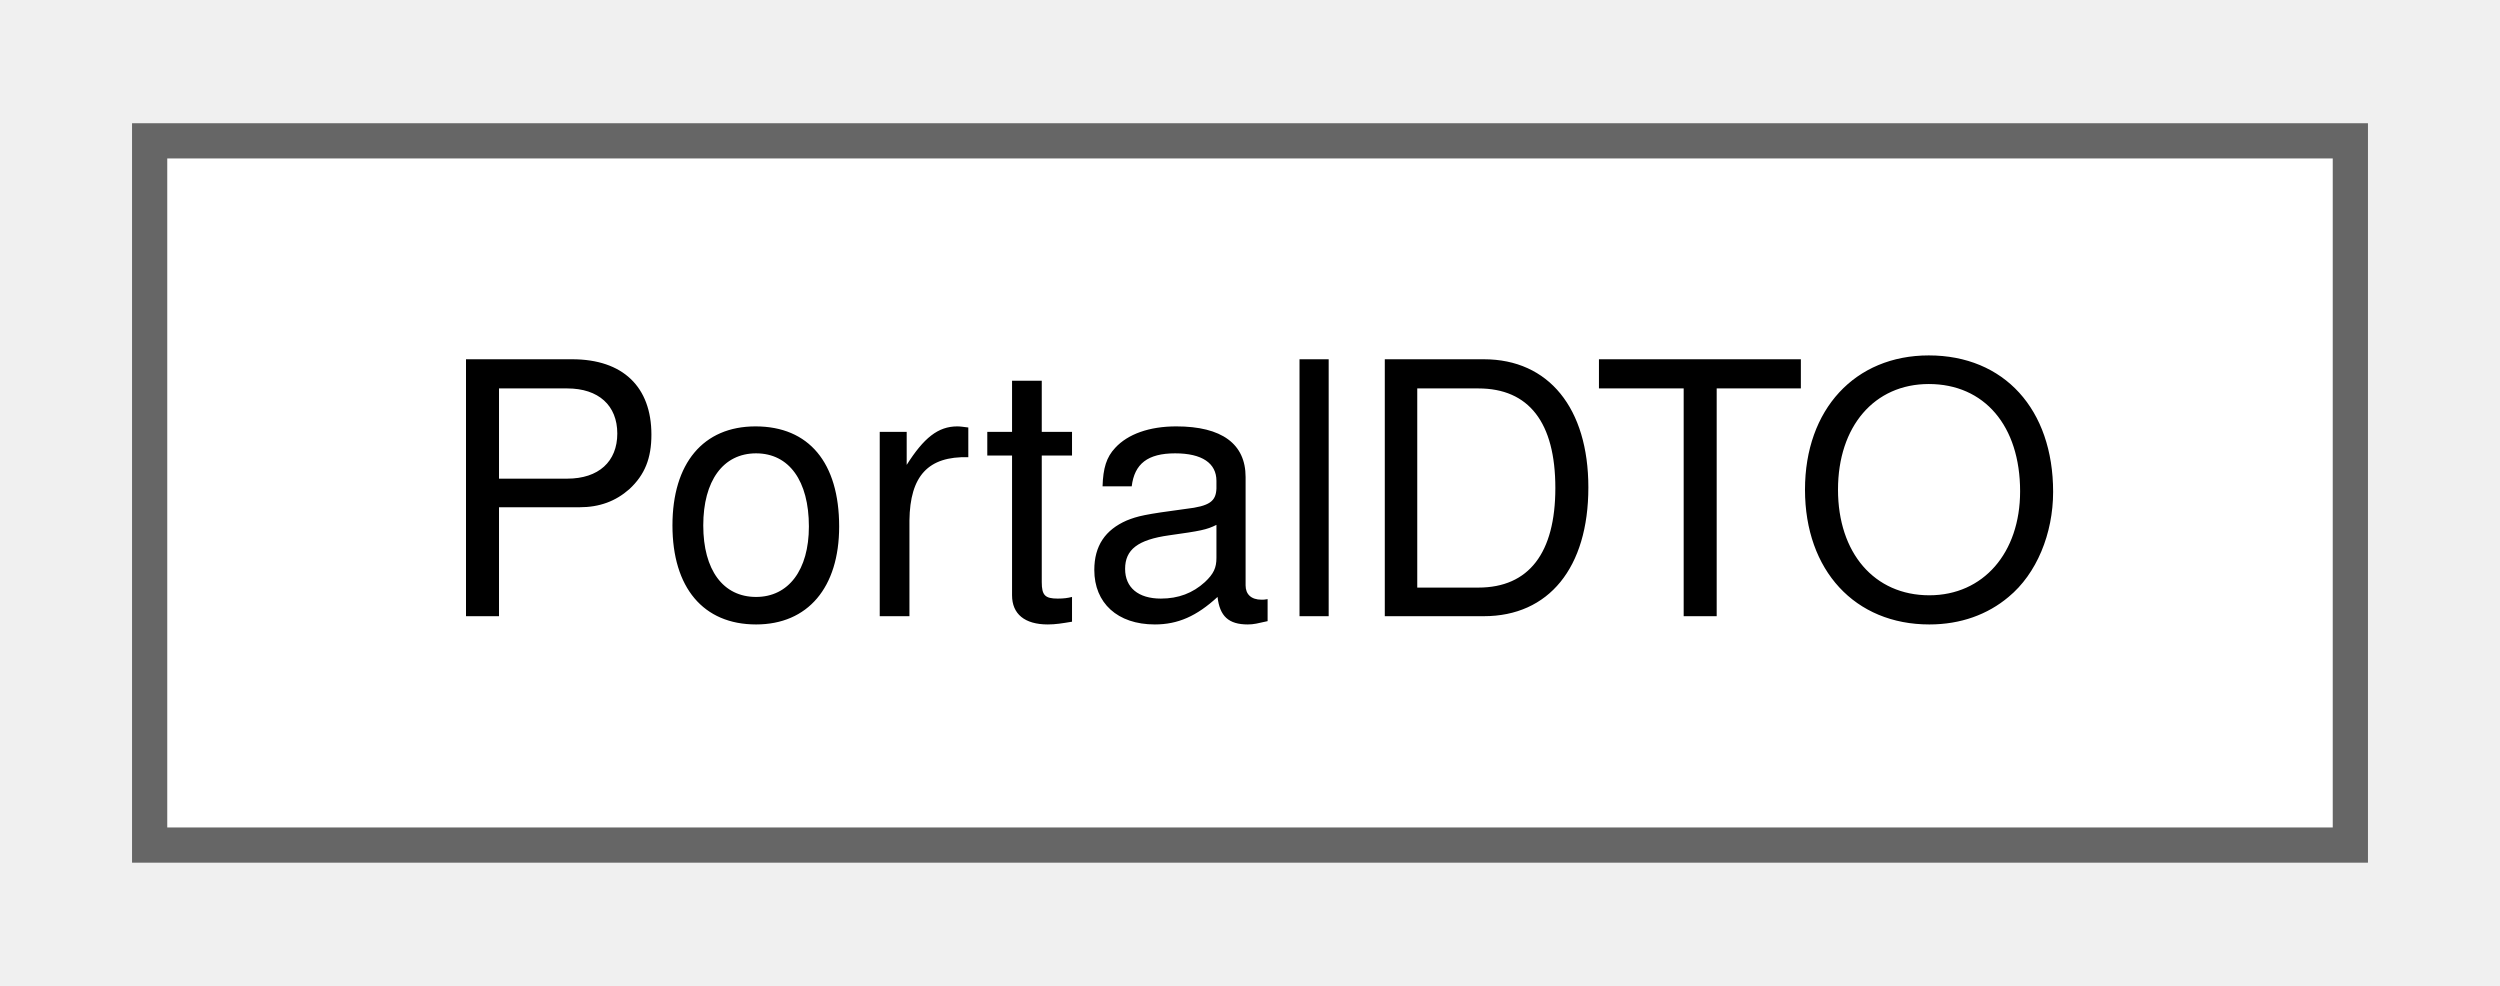
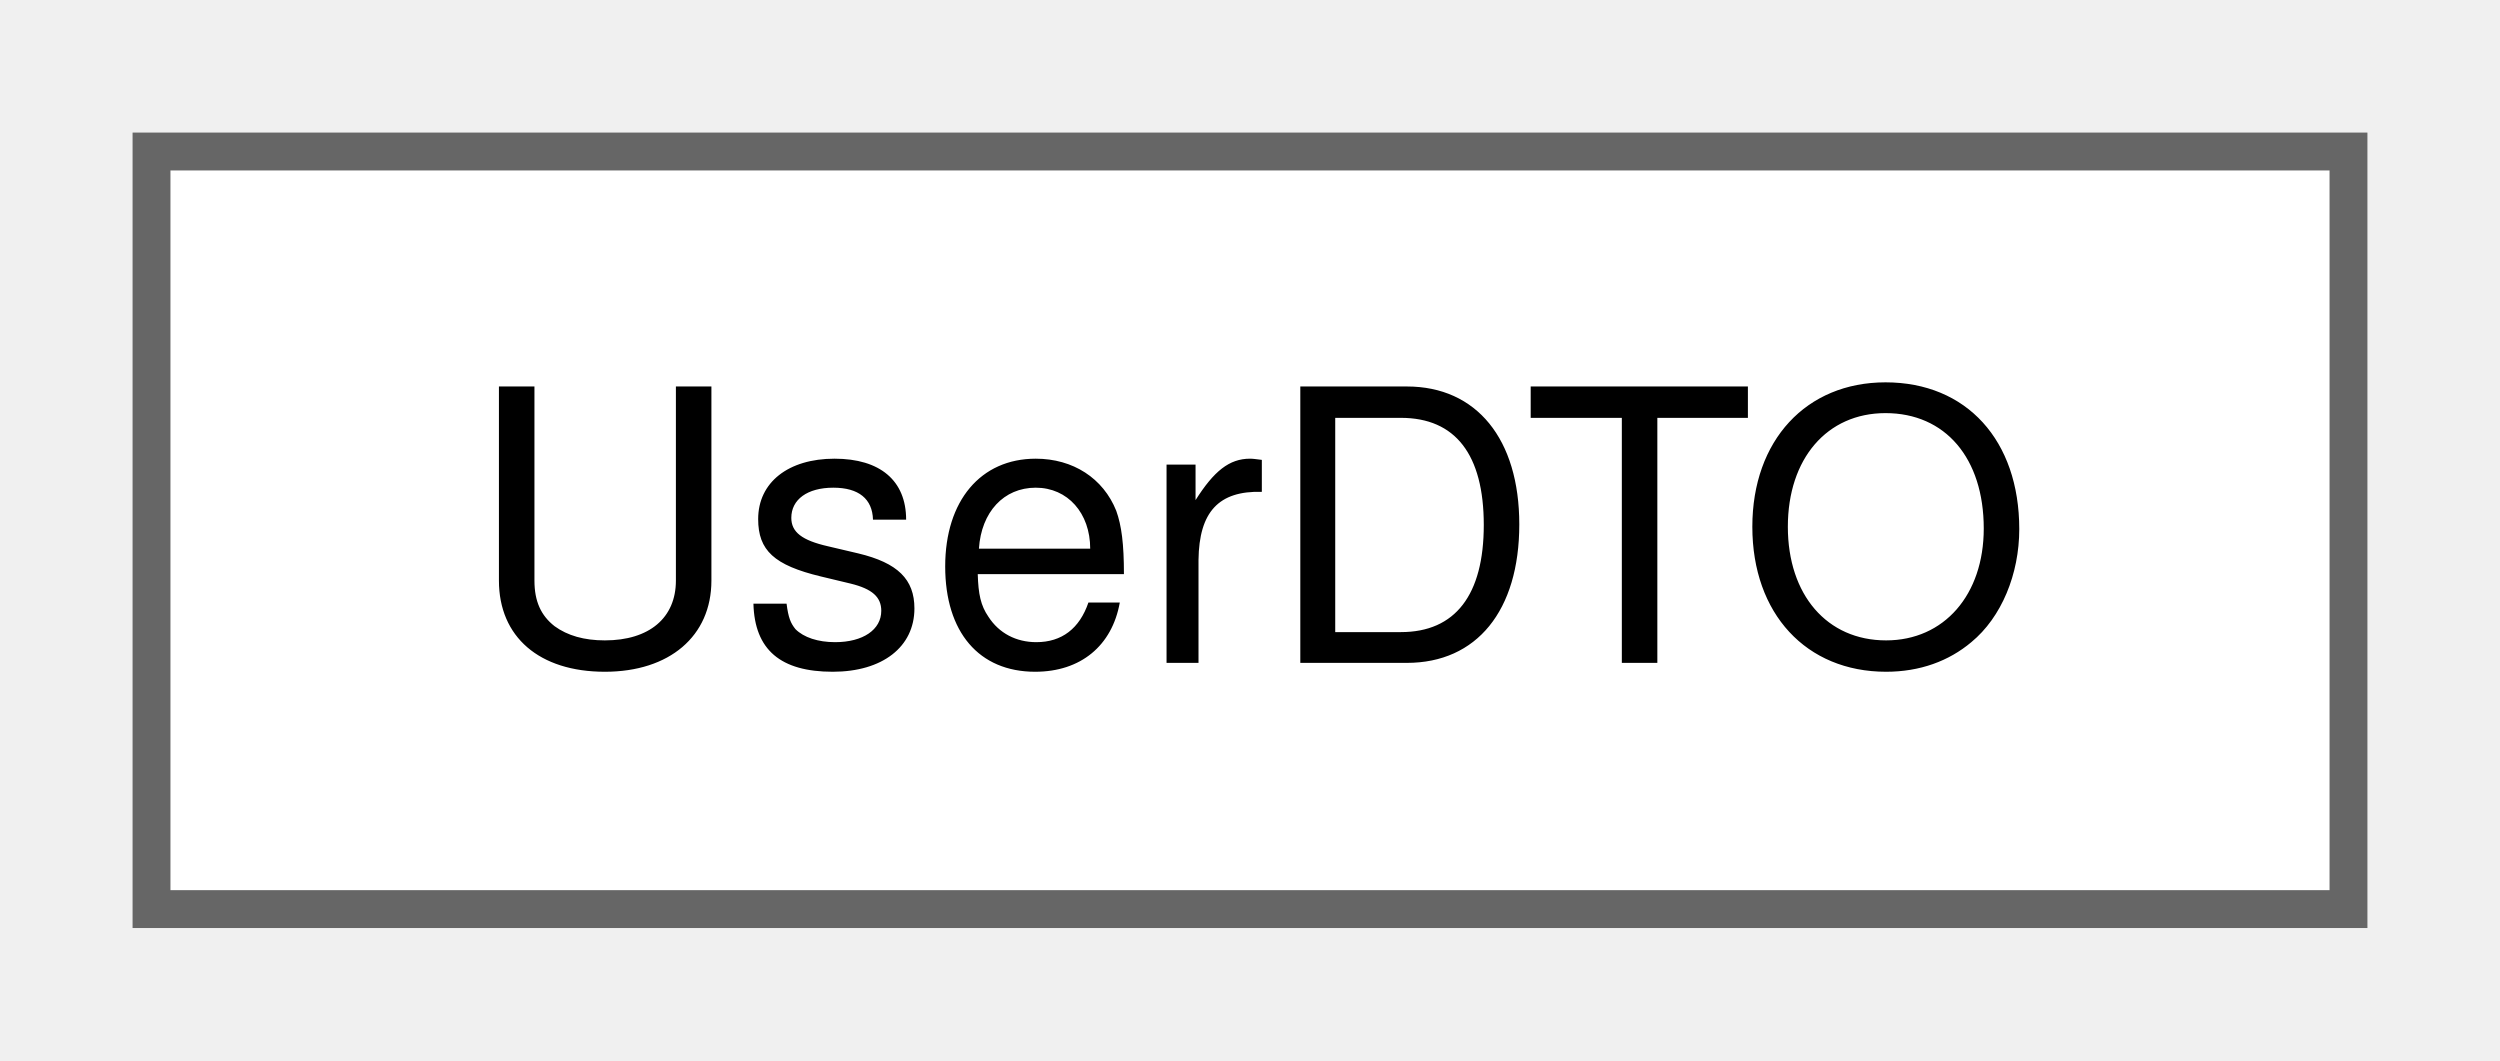
- <svg xmlns="http://www.w3.org/2000/svg" xmlns:xlink="http://www.w3.org/1999/xlink" width="71pt" height="28pt" viewBox="0.00 0.00 70.50 28.00">
+ <svg xmlns="http://www.w3.org/2000/svg" xmlns:xlink="http://www.w3.org/1999/xlink" width="66pt" height="28pt" viewBox="0.00 0.00 66.00 28.00">
  <g id="graph0" class="graph" transform="scale(1 1) rotate(0) translate(4 24)">
    <g id="Node000000" class="node">
      <g id="a_Node000000">
-         <a xlink:href="classPortalDTO.html" target="_top" xlink:title=" ">
-           <polygon fill="white" stroke="#666666" points="62.5,-20 0,-20 0,0 62.5,0 62.5,-20" />
-           <text text-anchor="middle" x="31.25" y="-6.5" font-family="Helvetica,sans-Serif" font-size="10.00">PortalDTO</text>
+         <a xlink:href="classUserDTO.html" target="_top" xlink:title=" ">
+           <polygon fill="white" stroke="#666666" points="58,-20 0,-20 0,0 58,0 58,-20" />
+           <text text-anchor="middle" x="29" y="-6.5" font-family="Helvetica,sans-Serif" font-size="10.00">UserDTO</text>
        </a>
      </g>
    </g>
  </g>
</svg>
